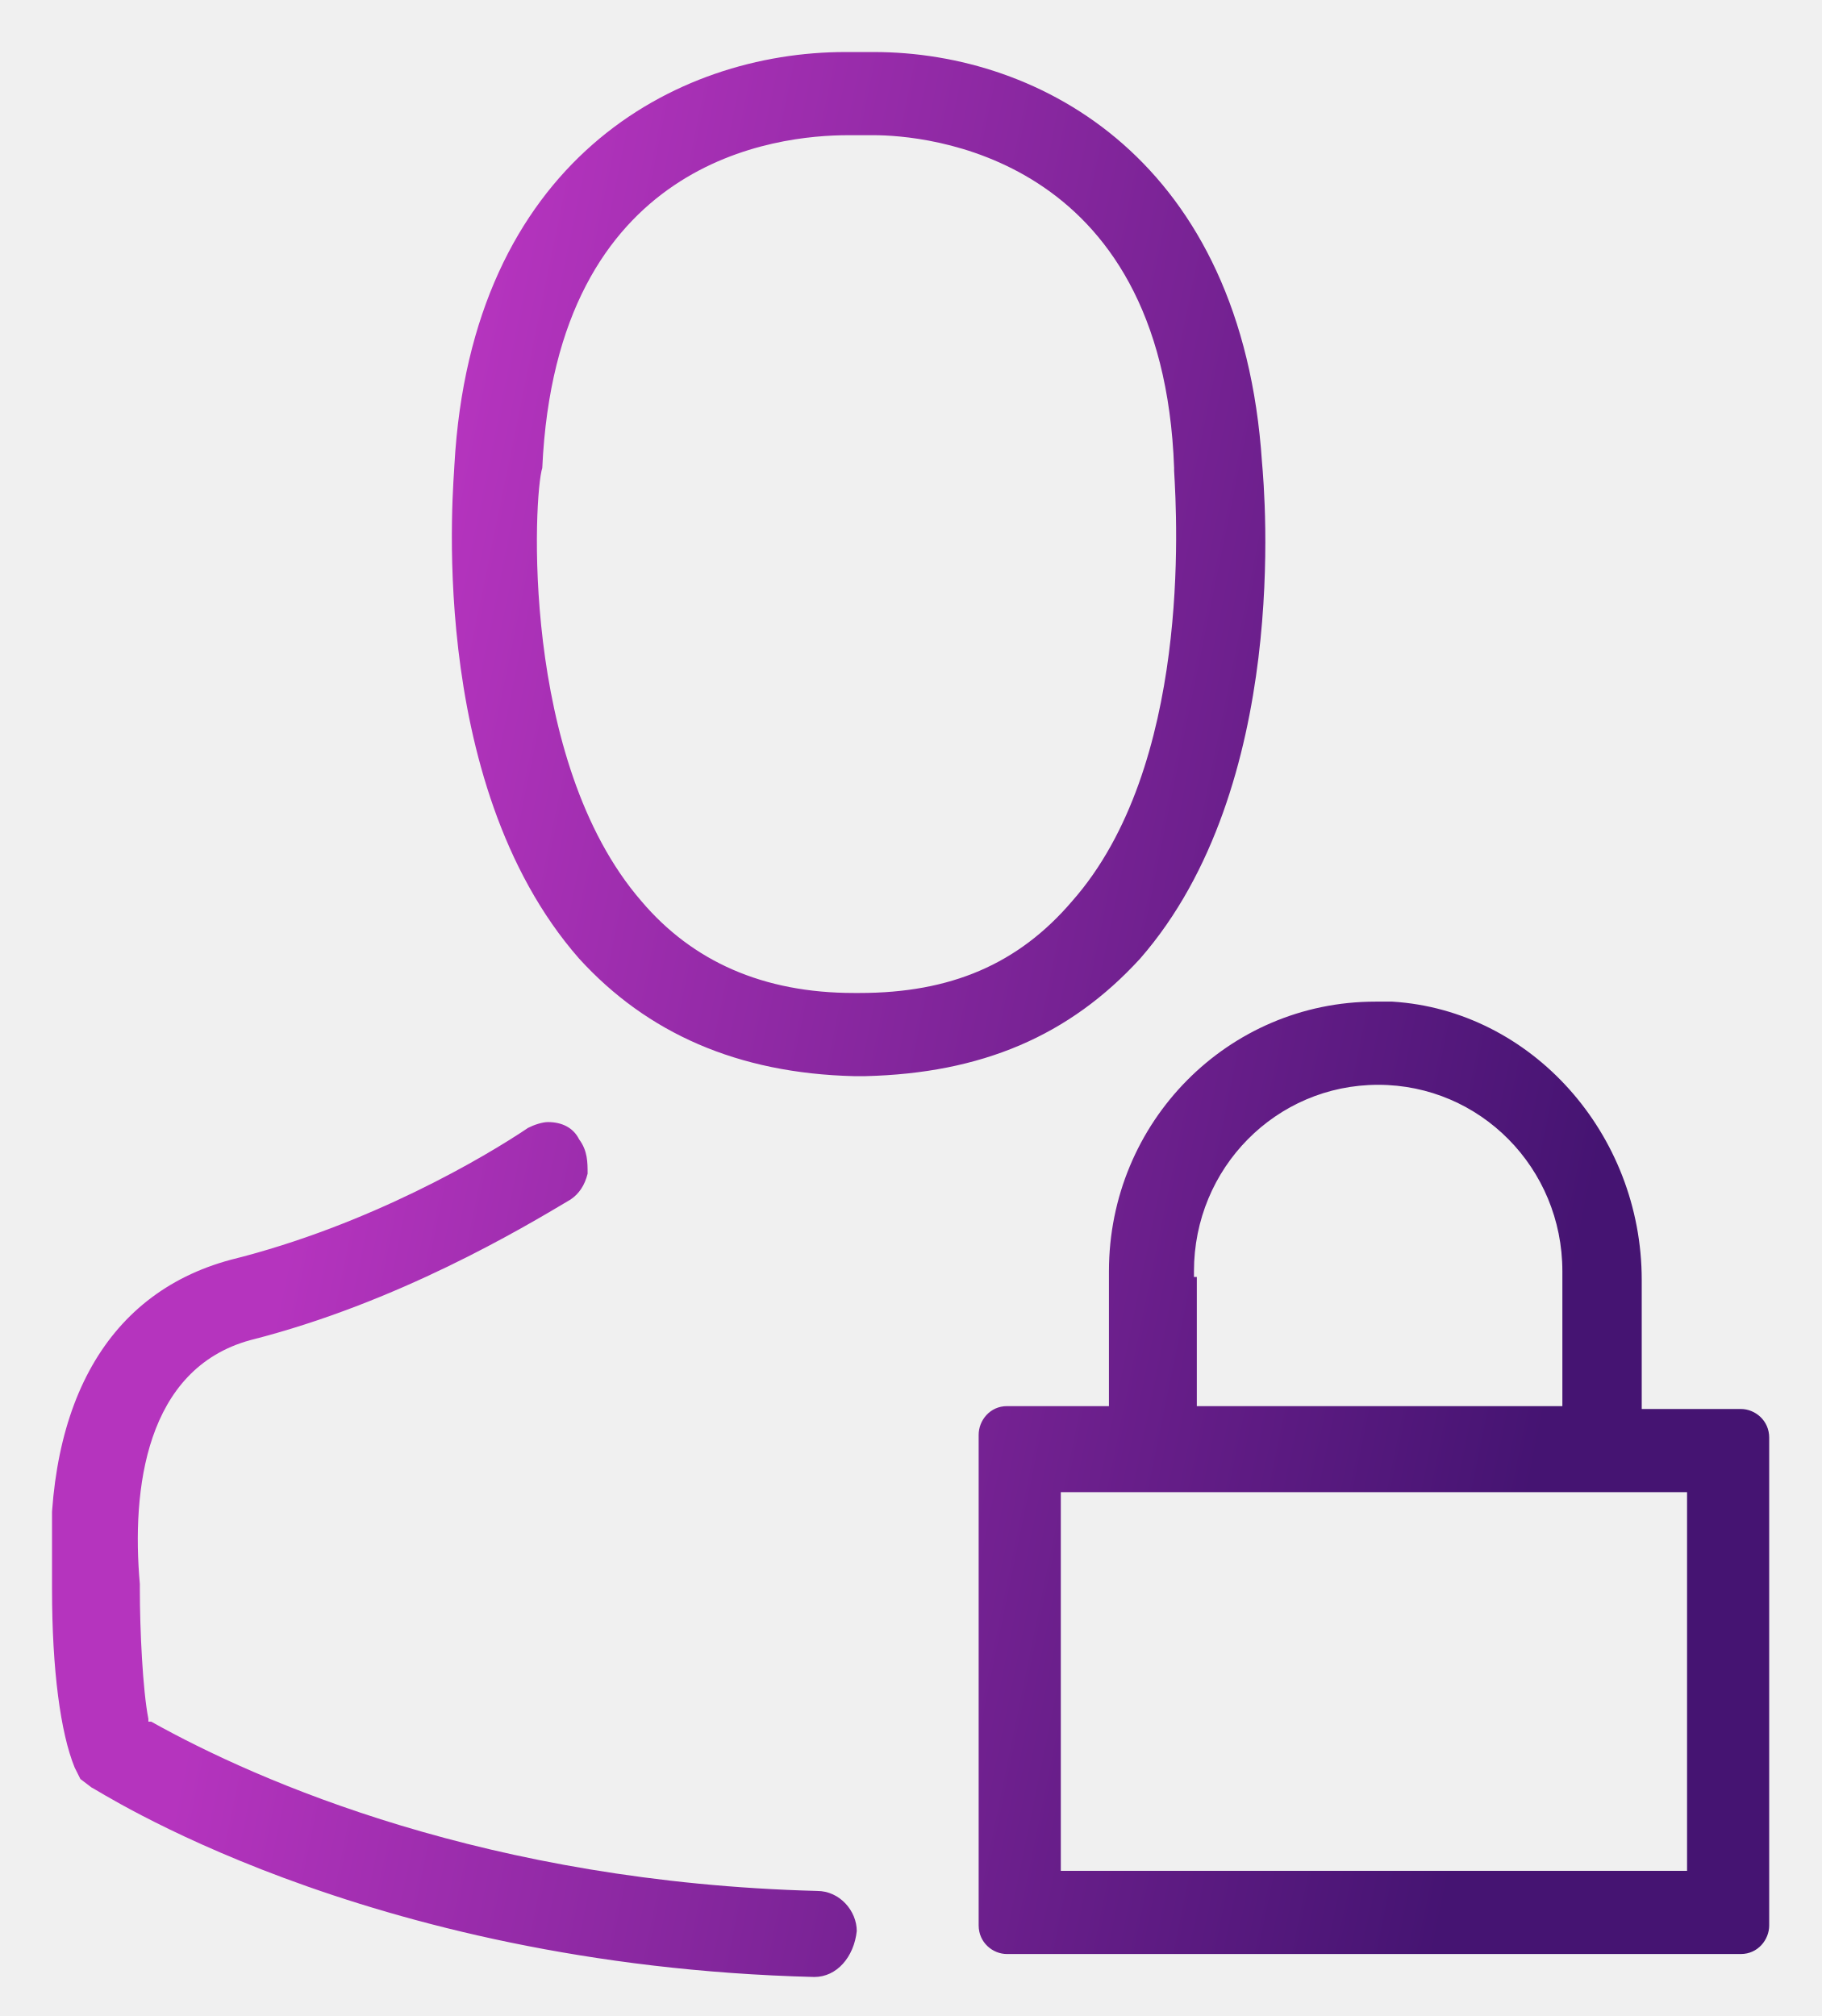
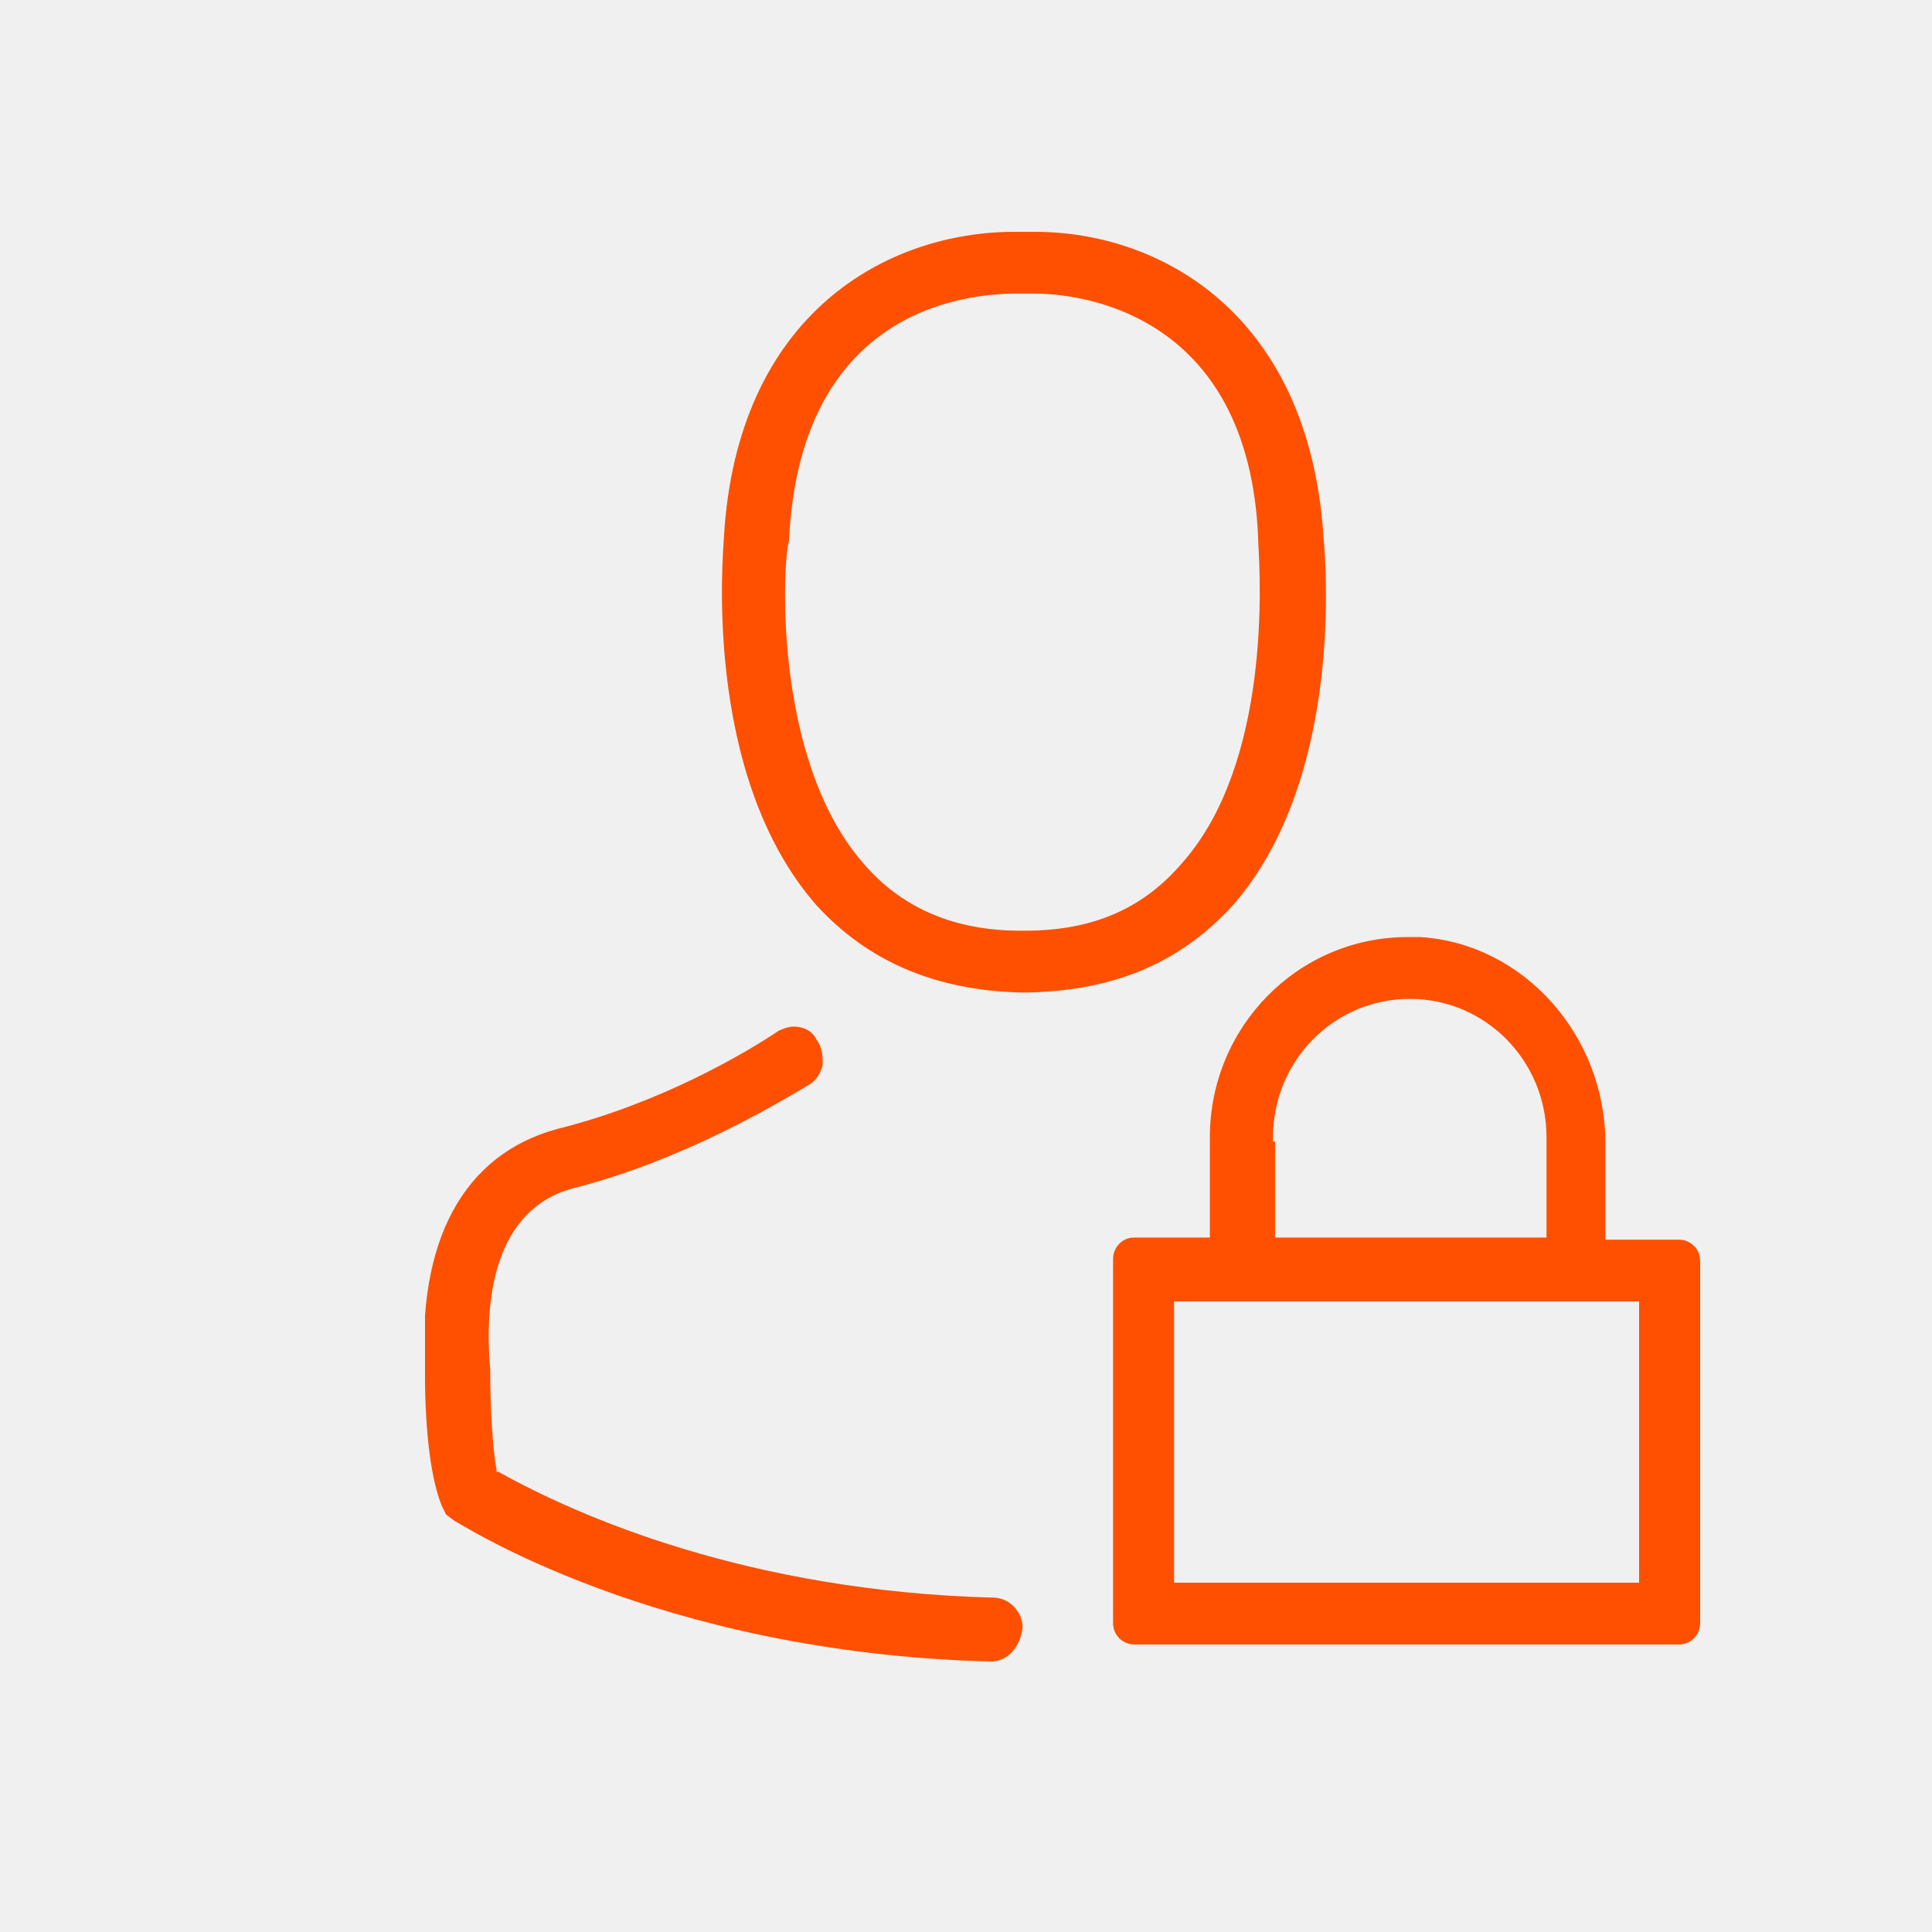
- <svg xmlns="http://www.w3.org/2000/svg" width="28" height="31" viewBox="0 0 28 31" fill="none">
+ <svg xmlns="http://www.w3.org/2000/svg" width="40" height="40" viewBox="0 0 40 40" fill="none">
  <g clip-path="url(#clip0)">
-     <path d="M12.519 30.4C5.548 30.224 1.453 27.488 1.41 27.488L1.236 27.356L1.148 27.18C0.931 26.65 0.8 25.68 0.8 24.445C0.626 21.71 1.584 19.901 3.545 19.372C5.679 18.842 7.465 17.784 8.119 17.343C8.206 17.298 8.337 17.254 8.424 17.254C8.642 17.254 8.816 17.343 8.903 17.519C9.034 17.695 9.034 17.872 9.034 18.048C8.99 18.225 8.903 18.357 8.772 18.445C8.032 18.886 6.115 20.033 3.849 20.607C2.238 21.048 2.02 22.901 2.15 24.357V24.445C2.15 25.062 2.194 25.989 2.281 26.43V26.474H2.325C3.98 27.4 7.509 28.944 12.562 29.077C12.911 29.077 13.172 29.385 13.172 29.694C13.129 30.091 12.867 30.4 12.519 30.4ZM15.481 30.047C15.263 30.047 15.046 29.871 15.046 29.606V22.063C15.046 21.842 15.22 21.622 15.481 21.622H17.049V19.548C17.049 17.254 18.879 15.402 21.145 15.402C21.232 15.402 21.319 15.402 21.406 15.402C23.541 15.534 25.24 17.431 25.24 19.68V21.666H26.764C26.982 21.666 27.2 21.842 27.2 22.107V29.606C27.2 29.826 27.026 30.047 26.764 30.047H15.481ZM16.309 28.768H25.937V22.945H16.309V28.768ZM18.4 21.622H24.02V19.548C24.02 17.96 22.756 16.681 21.188 16.681C19.62 16.681 18.356 17.96 18.356 19.548V19.636H18.4V21.622ZM13.129 16.548C11.342 16.504 9.948 15.887 8.903 14.74C6.507 12.005 6.986 7.329 6.986 7.152C7.247 2.476 10.384 0.8 12.998 0.8C13.085 0.8 13.129 0.8 13.216 0.8C13.303 0.8 13.347 0.8 13.434 0.8C16.004 0.8 19.097 2.476 19.402 7.108C19.445 7.593 19.838 12.093 17.529 14.74C16.44 15.931 15.089 16.504 13.303 16.548H13.129ZM8.337 7.196C8.206 7.593 7.988 11.696 9.861 13.857C10.646 14.784 11.735 15.269 13.129 15.269H13.216C14.61 15.269 15.655 14.828 16.483 13.857C18.313 11.784 18.095 7.99 18.051 7.241V7.196C17.877 2.344 14.174 2.079 13.434 2.079C13.347 2.079 13.303 2.079 13.259 2.079H13.041C11.952 2.079 8.554 2.432 8.337 7.196Z" fill="url(#paint0_linear)" />
+     <path d="M20.518 34.4C13.548 34.224 9.453 31.488 9.409 31.488L9.235 31.356L9.148 31.18C8.93 30.65 8.799 29.68 8.799 28.445C8.625 25.71 9.584 23.901 11.544 23.372C13.679 22.842 15.465 21.784 16.118 21.343C16.205 21.298 16.336 21.254 16.423 21.254C16.641 21.254 16.815 21.343 16.902 21.519C17.033 21.695 17.033 21.872 17.033 22.048C16.99 22.225 16.902 22.357 16.772 22.445C16.031 22.886 14.114 24.033 11.849 24.607C10.237 25.048 10.019 26.901 10.15 28.357V28.445C10.15 29.062 10.194 29.989 10.281 30.43V30.474H10.324C11.98 31.4 15.508 32.944 20.562 33.077C20.91 33.077 21.172 33.385 21.172 33.694C21.128 34.091 20.867 34.4 20.518 34.4ZM23.481 34.047C23.263 34.047 23.045 33.871 23.045 33.606V26.063C23.045 25.842 23.219 25.622 23.481 25.622H25.049V23.548C25.049 21.254 26.879 19.401 29.144 19.401C29.231 19.401 29.318 19.401 29.405 19.401C31.54 19.534 33.239 21.431 33.239 23.68V25.666H34.764C34.982 25.666 35.2 25.842 35.2 26.107V33.606C35.2 33.827 35.025 34.047 34.764 34.047H23.481ZM24.308 32.768H33.936V26.945H24.308V32.768ZM26.399 25.622H32.019V23.548C32.019 21.96 30.756 20.681 29.188 20.681C27.619 20.681 26.356 21.96 26.356 23.548V23.636H26.399V25.622ZM21.128 20.548C19.342 20.504 17.948 19.887 16.902 18.74C14.506 16.005 14.986 11.329 14.986 11.152C15.247 6.476 18.384 4.8 20.997 4.8C21.085 4.8 21.128 4.8 21.215 4.8C21.302 4.8 21.346 4.8 21.433 4.8C24.003 4.8 27.096 6.476 27.401 11.108C27.445 11.593 27.837 16.093 25.528 18.74C24.439 19.931 23.089 20.504 21.302 20.548H21.128ZM16.336 11.196C16.205 11.593 15.988 15.696 17.861 17.858C18.645 18.784 19.734 19.269 21.128 19.269H21.215C22.609 19.269 23.655 18.828 24.483 17.858C26.312 15.784 26.095 11.991 26.051 11.241V11.196C25.877 6.344 22.174 6.079 21.433 6.079C21.346 6.079 21.302 6.079 21.259 6.079H21.041C19.952 6.079 16.554 6.432 16.336 11.196Z" fill="#FE5000" />
  </g>
  <defs>
-     <linearGradient id="paint0_linear" x1="7.935" y1="2.033" x2="27.032" y2="5.953" gradientUnits="userSpaceOnUse">
-       <stop stop-color="#B534BE" />
-       <stop offset="1" stop-color="#451472" />
-     </linearGradient>
    <clipPath id="clip0">
-       <rect width="26.4" height="29.6" fill="white" transform="translate(0.799805 0.799999)" />
+       <rect width="26.4" height="29.6" fill="white" transform="translate(8.7998 4.8)" />
    </clipPath>
  </defs>
</svg>
